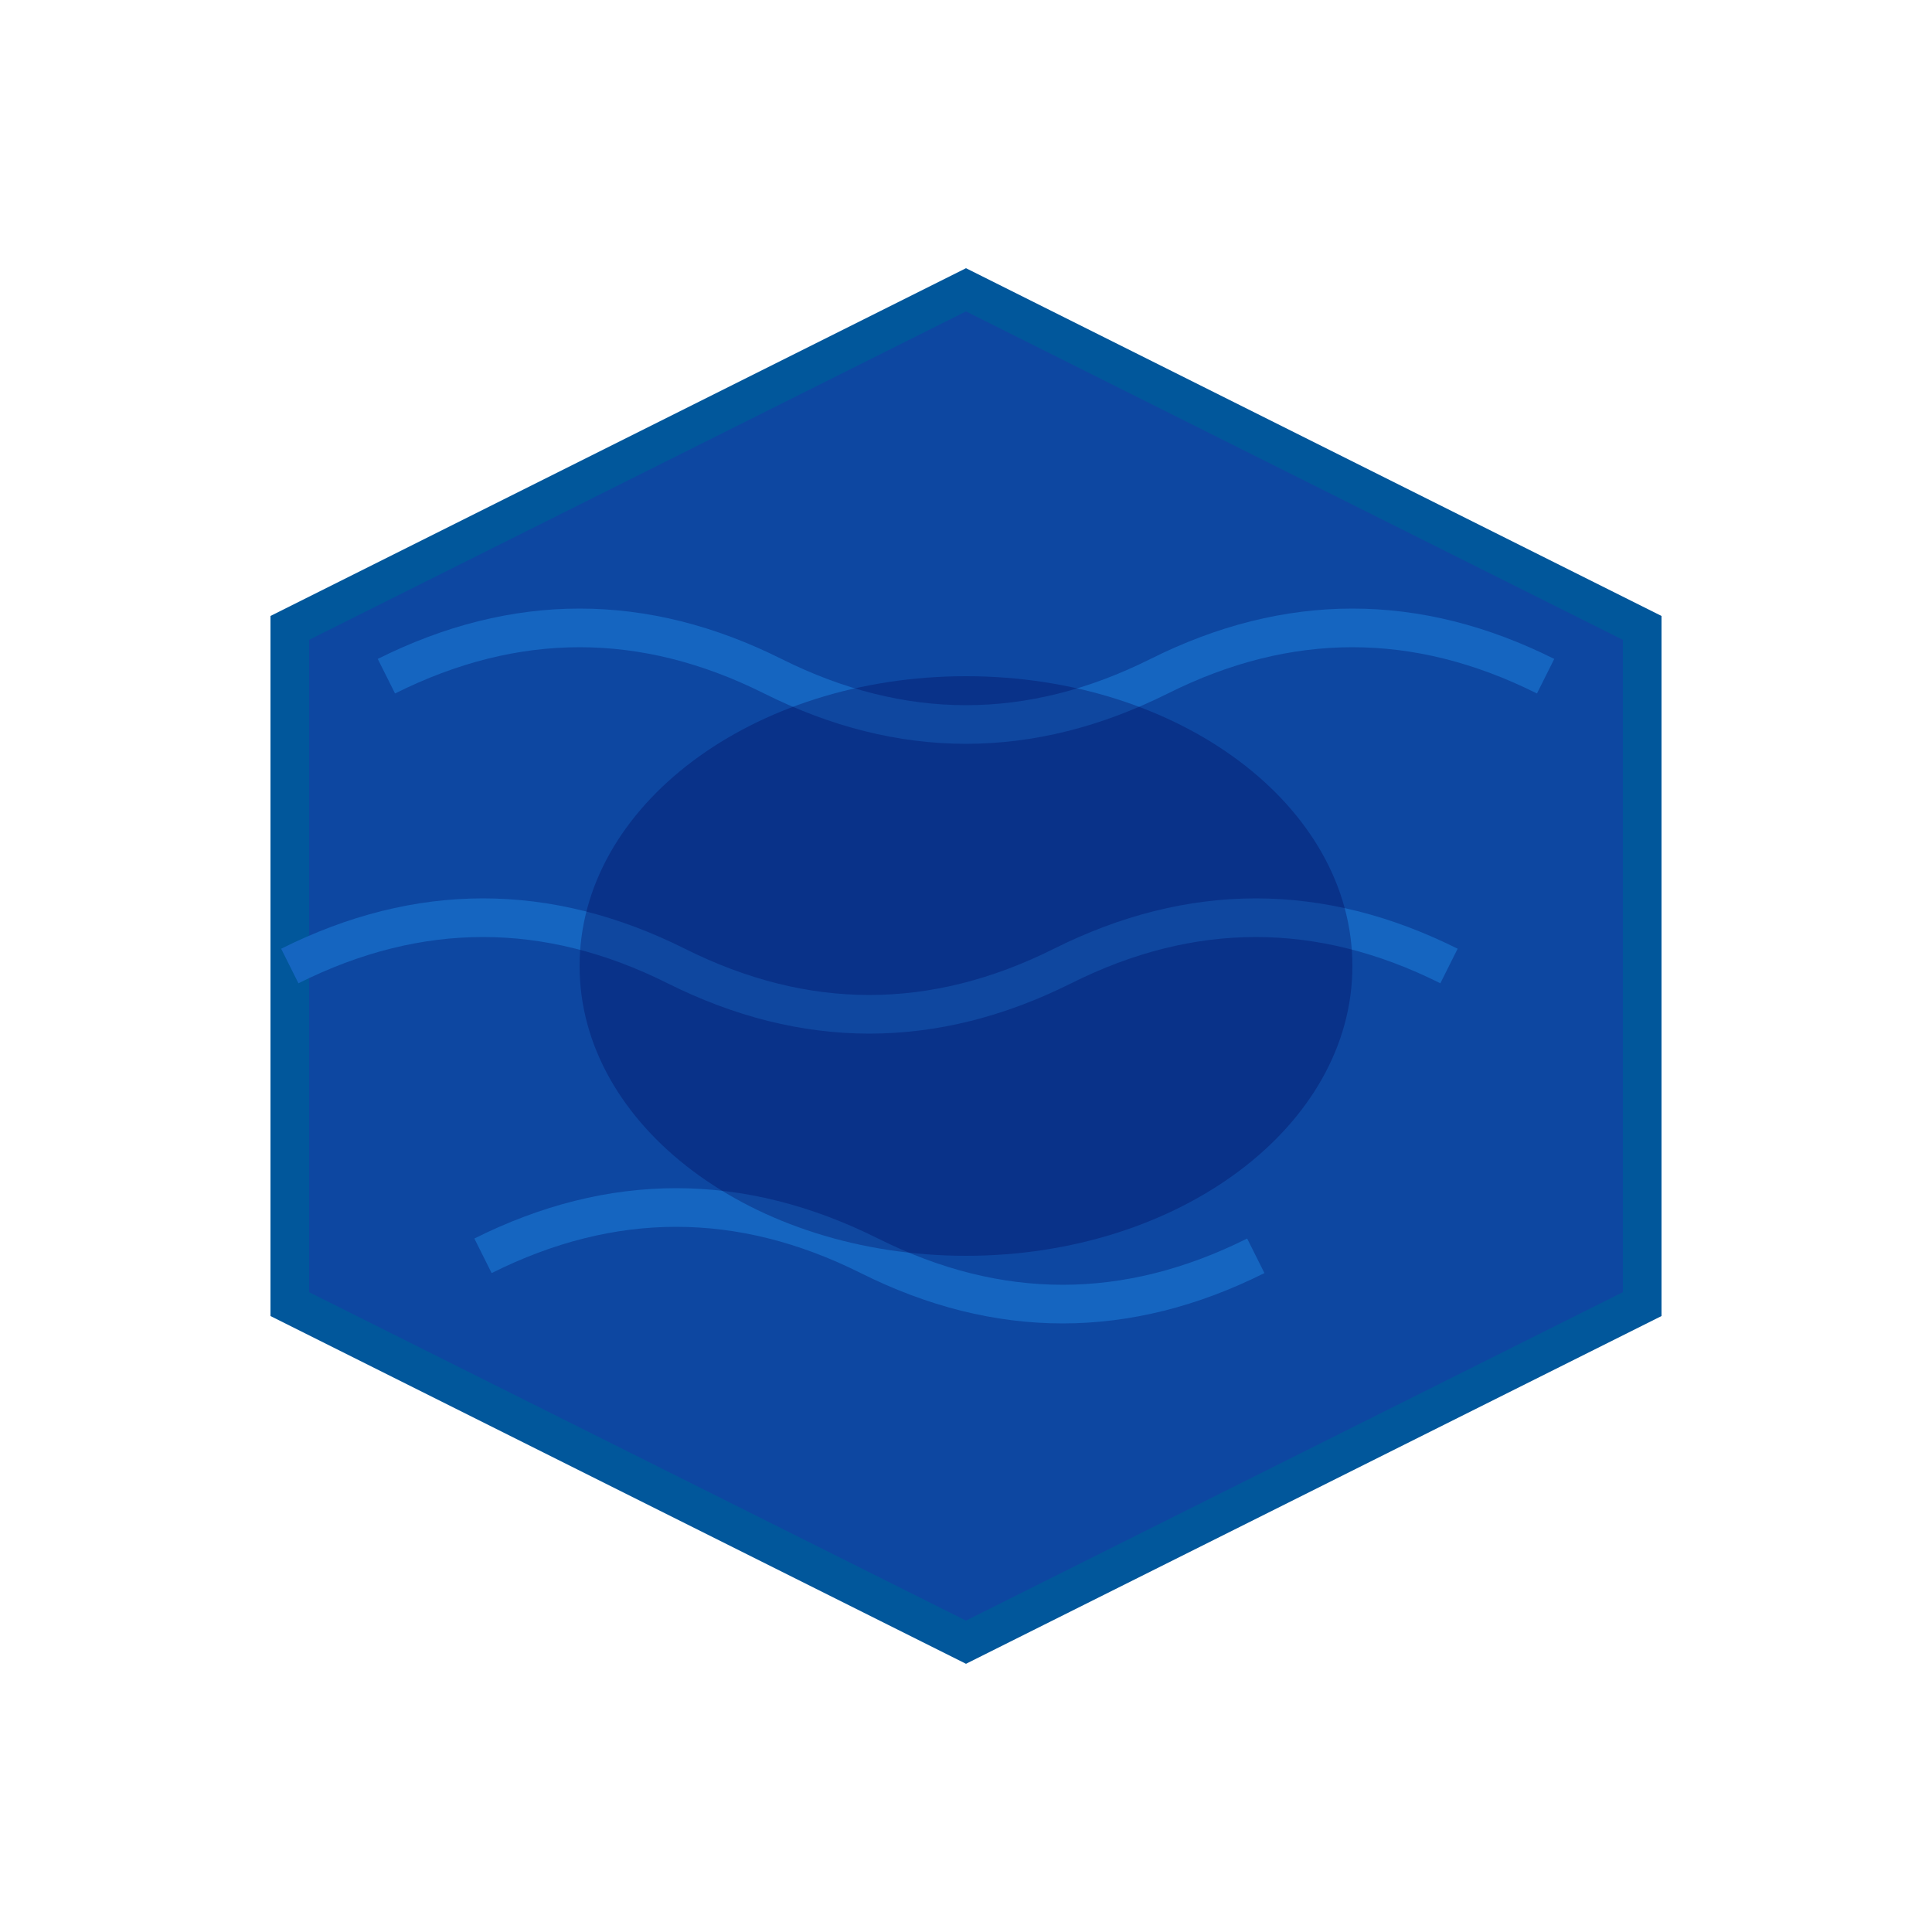
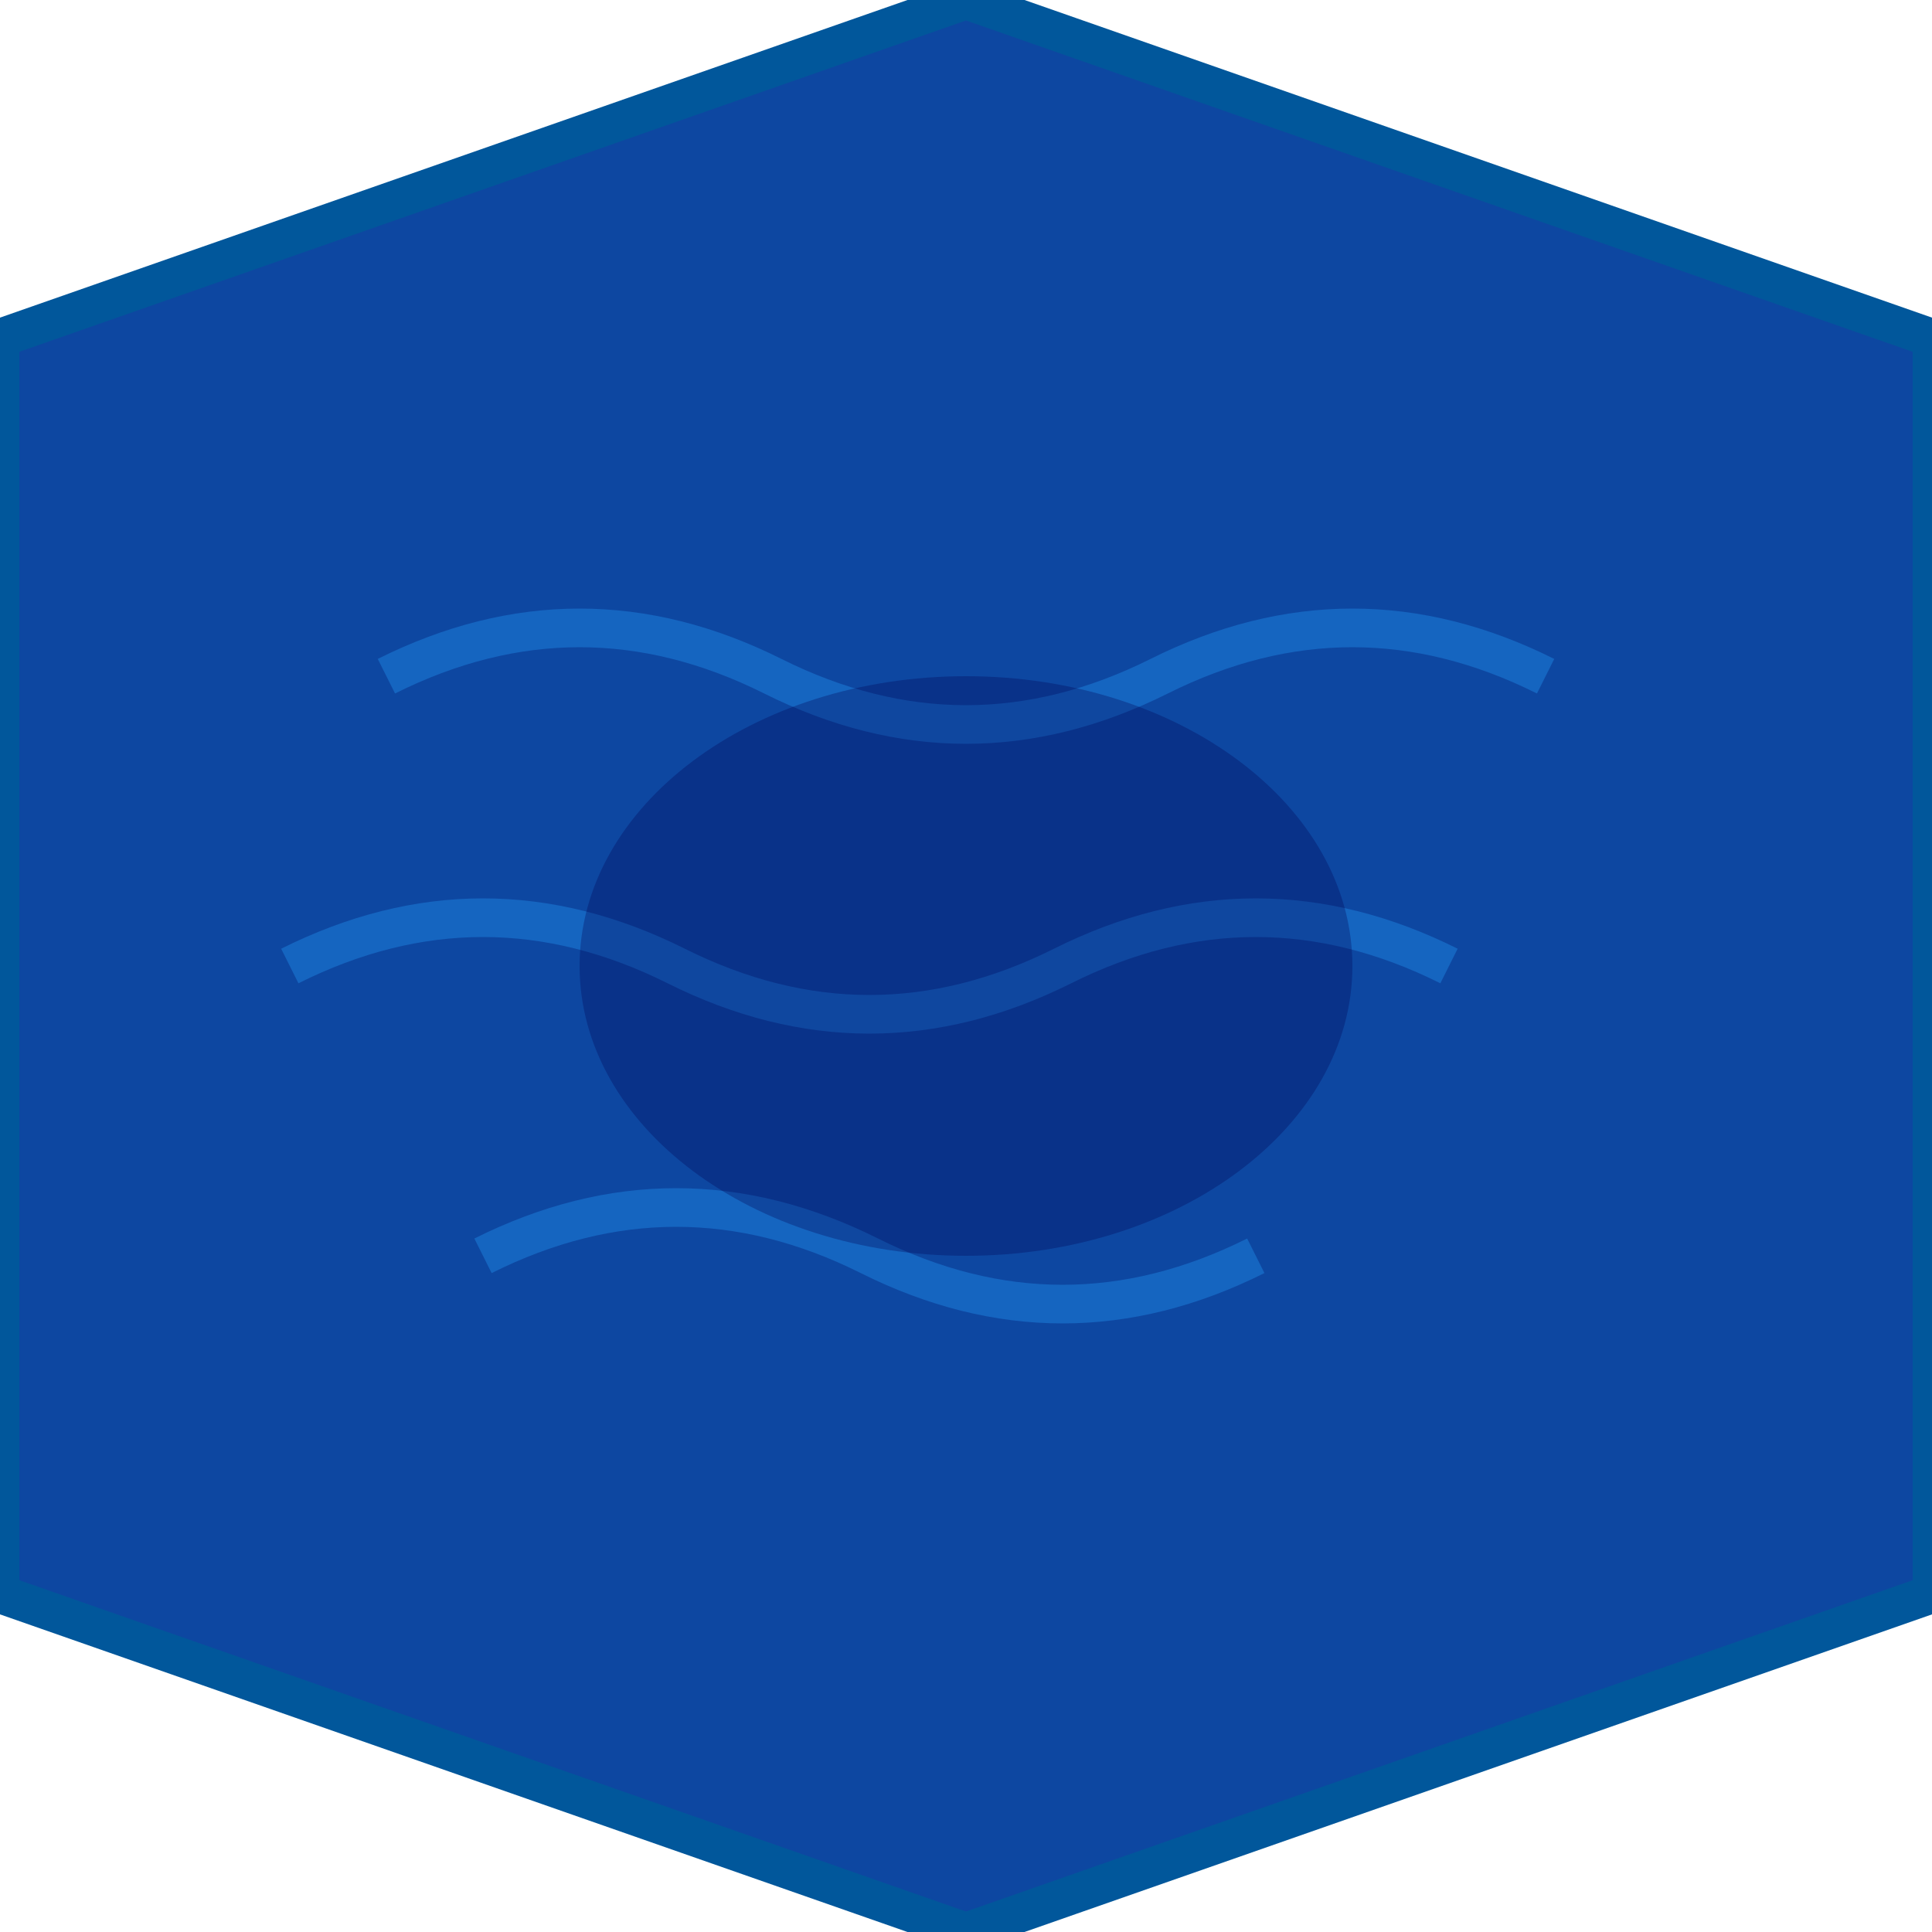
<svg xmlns="http://www.w3.org/2000/svg" viewBox="0 0 100 100">
-   <polygon points="50,15 85,32.5 85,67.5 50,85 15,67.5 15,32.5" fill="#0d47a1" stroke="#01579b" stroke-width="2" />
+   <polygon points="50,0 100,17.5 100,82.5 50,100 0,82.5 0,17.5" fill="#0d47a1" stroke="#01579b" stroke-width="2" />
  <path d="M20 35 Q30 30 40 35 Q50 40 60 35 Q70 30 80 35" stroke="#1565c0" stroke-width="2" fill="none" />
  <path d="M15 50 Q25 45 35 50 Q45 55 55 50 Q65 45 75 50" stroke="#1565c0" stroke-width="2" fill="none" />
  <path d="M25 65 Q35 60 45 65 Q55 70 65 65" stroke="#1565c0" stroke-width="2" fill="none" />
  <ellipse cx="50" cy="50" rx="20" ry="15" fill="#000051" opacity="0.3" />
</svg>
